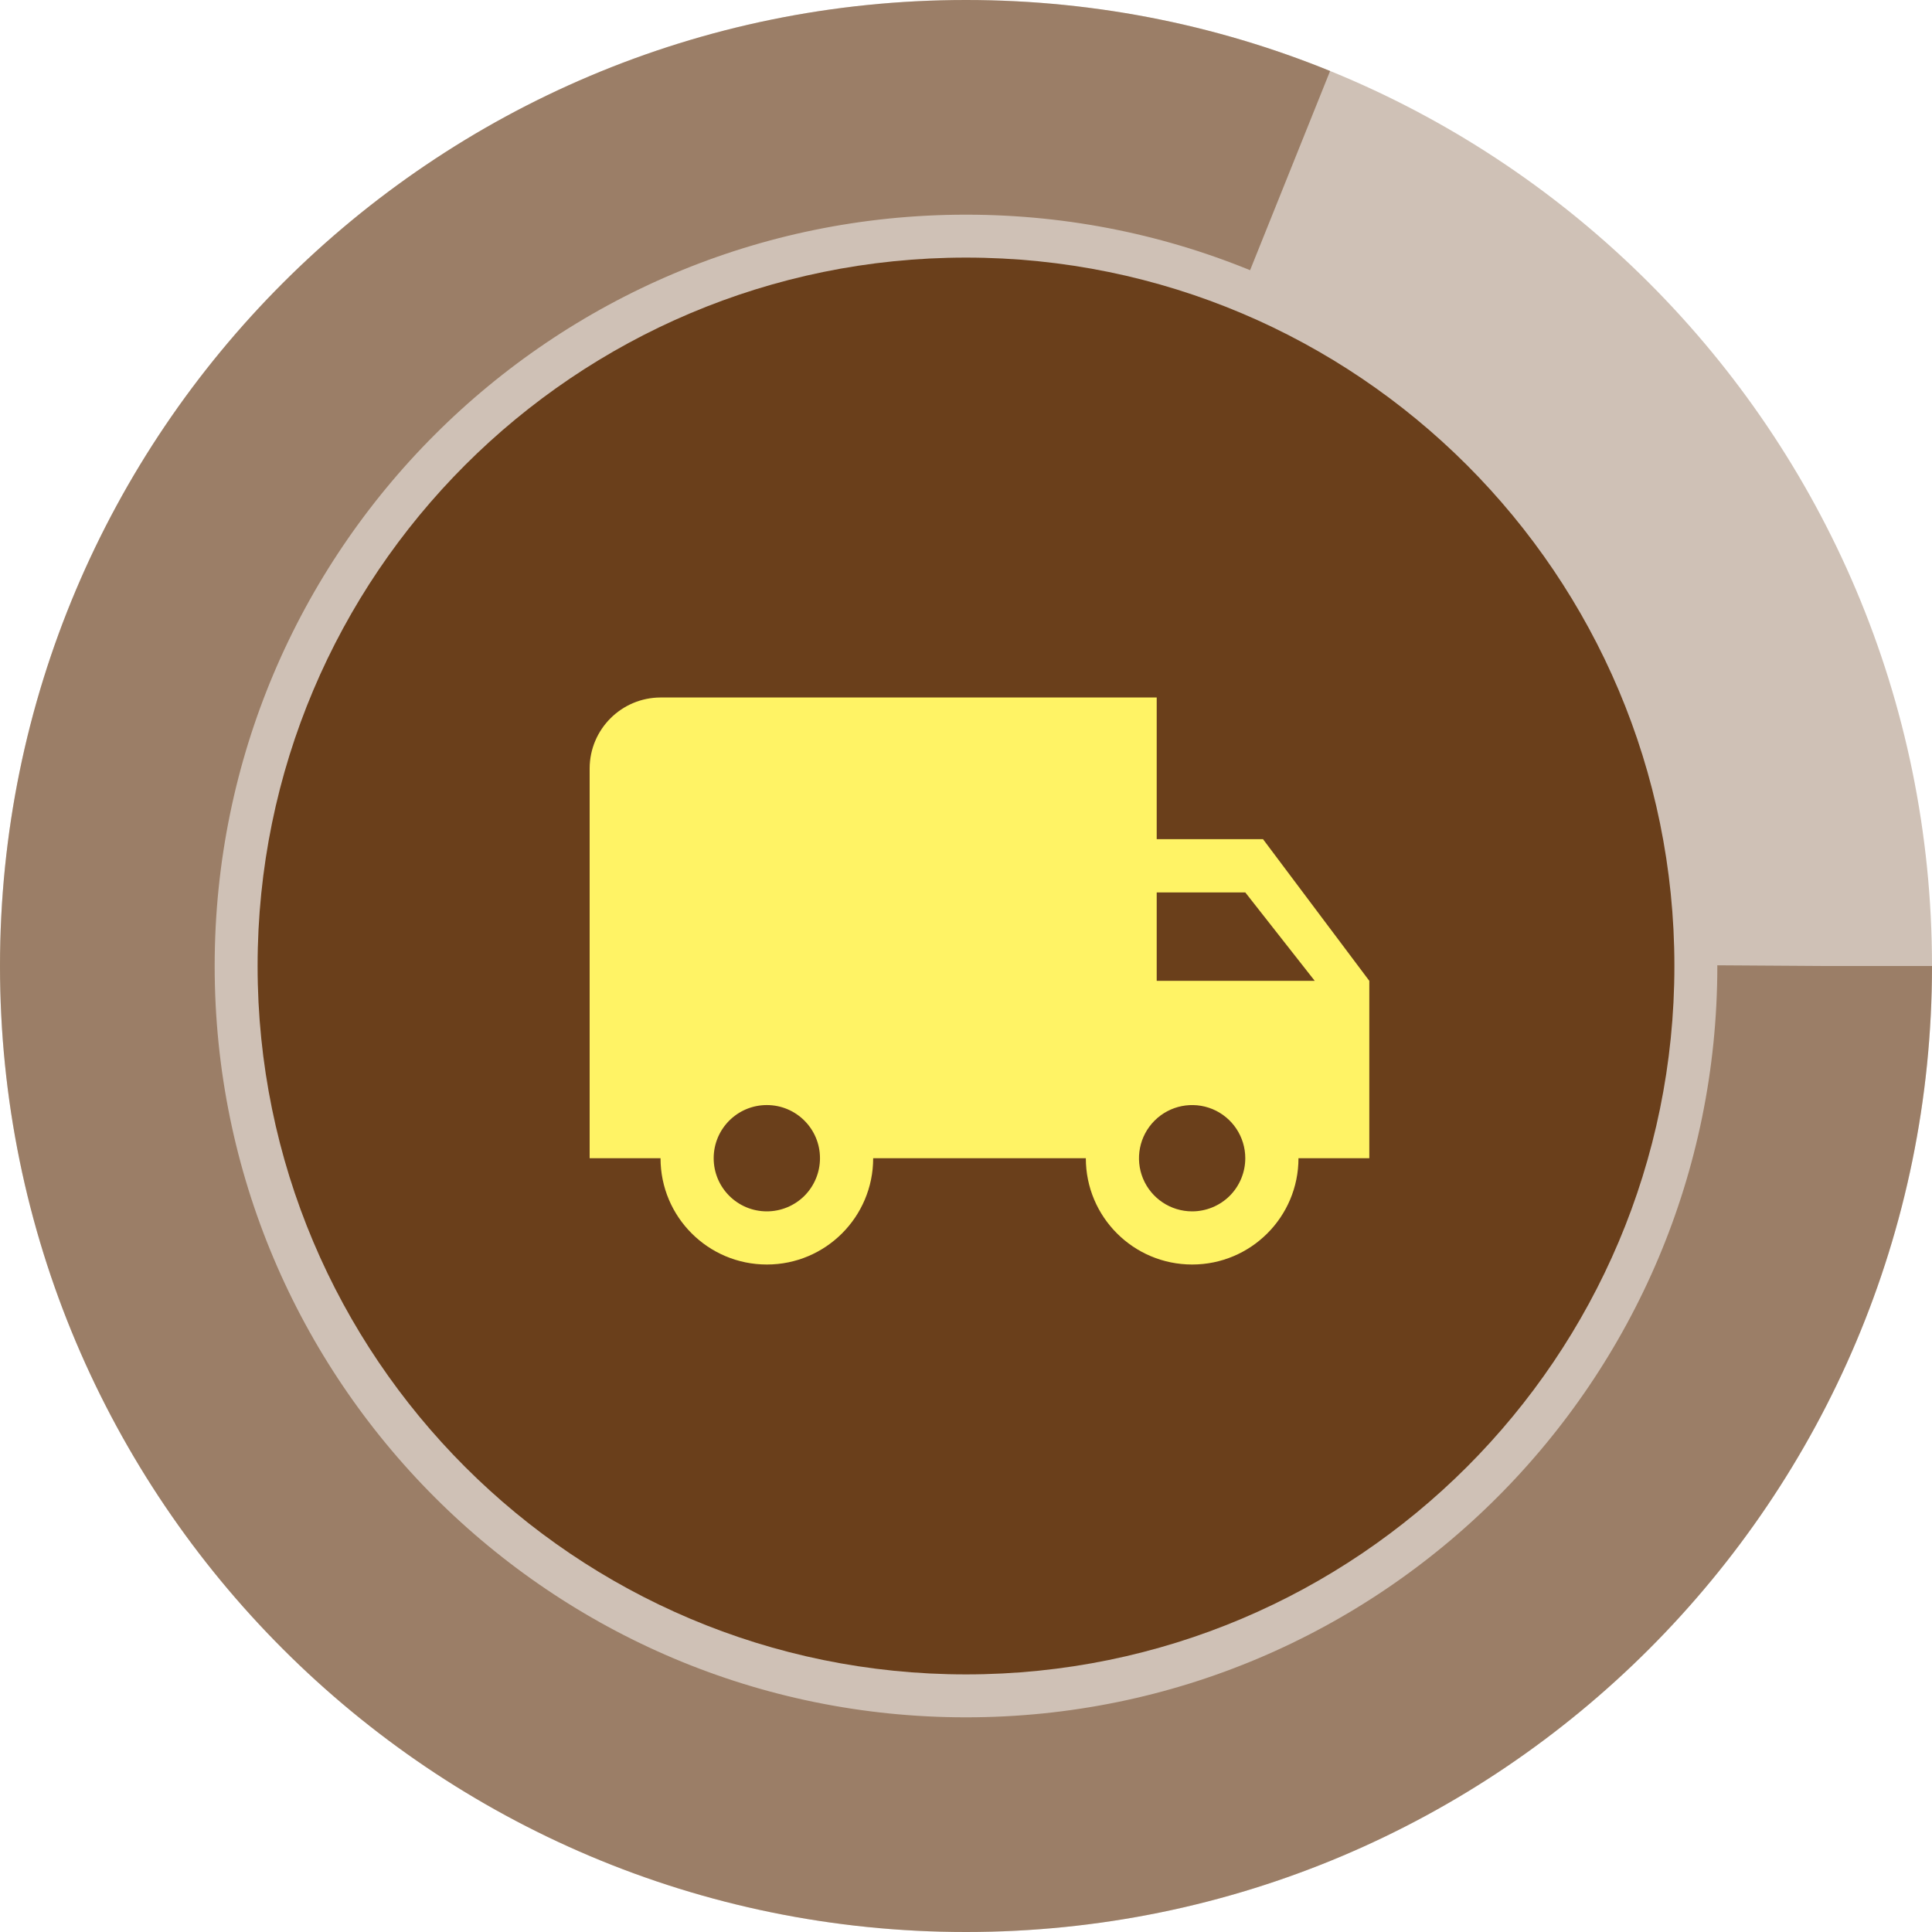
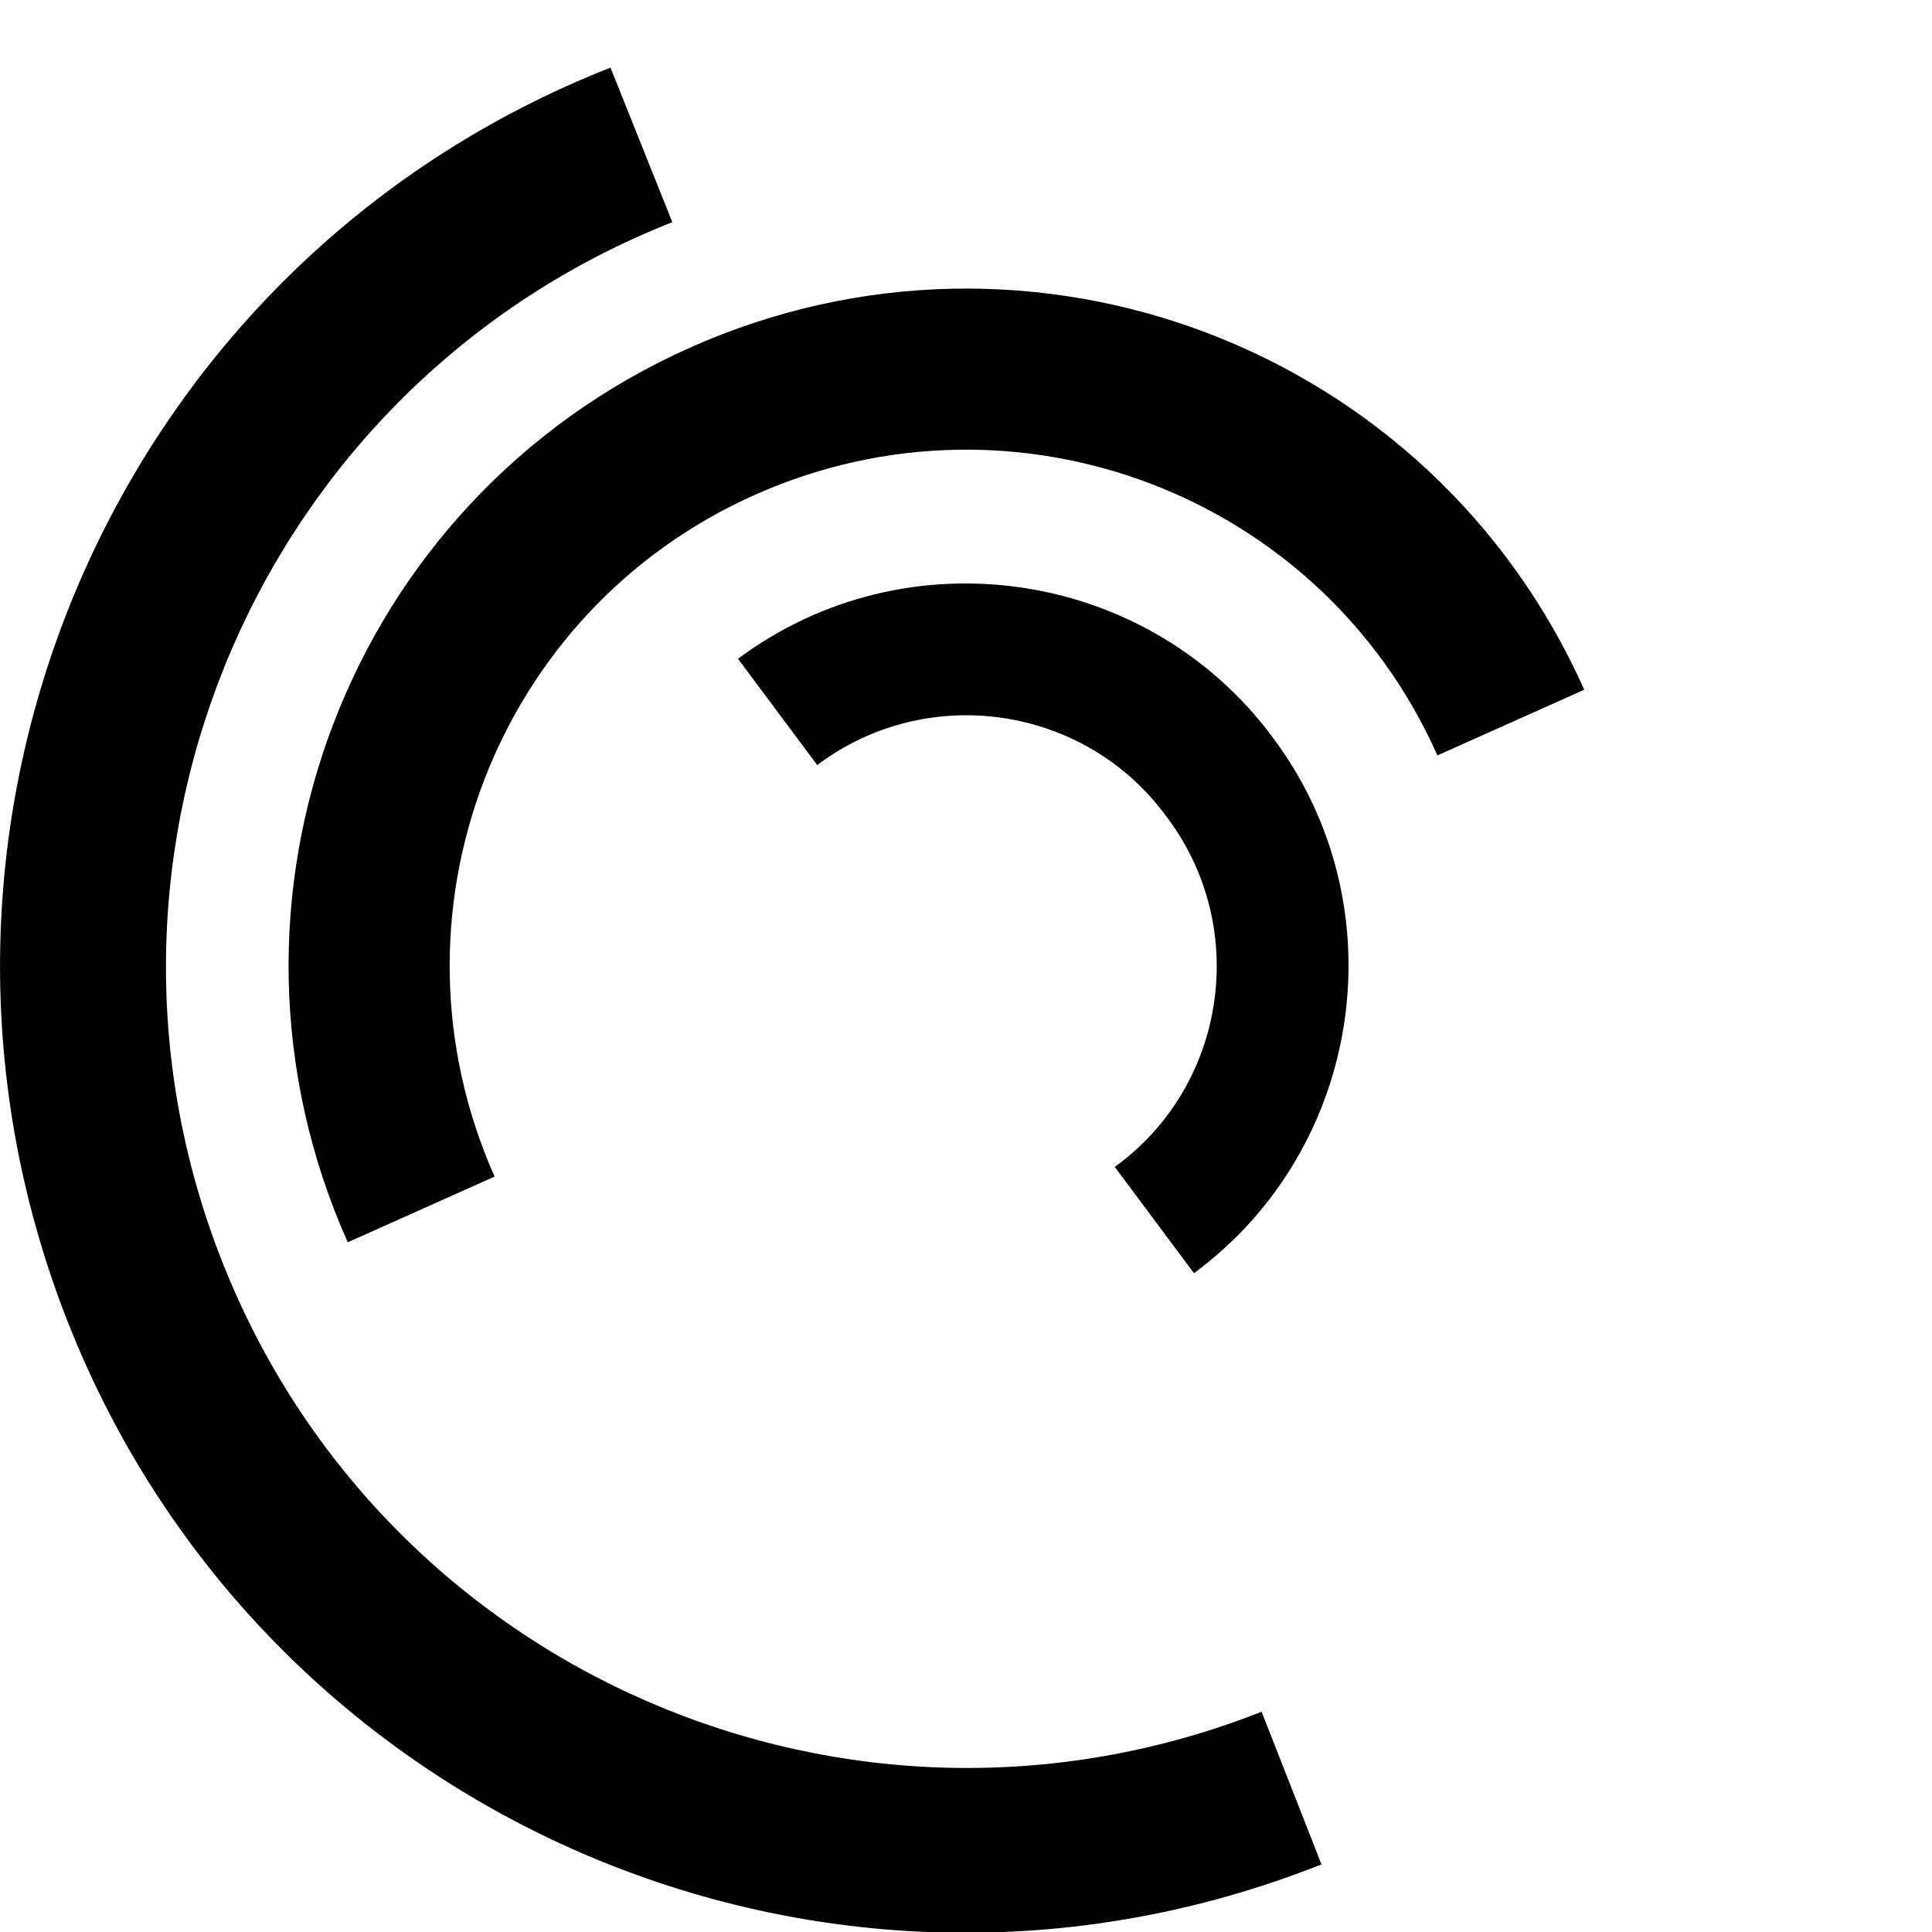
- <svg xmlns="http://www.w3.org/2000/svg" id="e585ac6o810h1" viewBox="0 0 45 45" shape-rendering="geometricPrecision" text-rendering="geometricPrecision">
-   <style>#e585ac6o810h13_tr {animation: e585ac6o810h13_tr__tr 3000ms linear infinite normal forwards}@keyframes e585ac6o810h13_tr__tr { 0% {transform: translate(22.5px,22.5px) rotate(0deg)} 33.333% {transform: translate(22.5px,22.5px) rotate(120deg)} 66.667% {transform: translate(22.5px,22.5px) rotate(240deg)} 100% {transform: translate(22.5px,22.5px) rotate(360deg)} }</style>
-   <g id="e585ac6o810h2" transform="matrix(1 0 0 1 506 -289)">
-     <g id="e585ac6o810h3">
-       <circle id="e585ac6o810h4" r="22.5" transform="matrix(1 0 0 1 -483.5 311.5)" opacity="0.324" fill="rgb(106,63,27)" stroke="none" stroke-width="1" />
-       <g id="e585ac6o810h5" transform="matrix(1 0 0 1 -54 -3)">
-         <g id="e585ac6o810h6" transform="matrix(1 0 0 1 -446.002 297.998)">
-           <circle id="e585ac6o810h7" r="16.5" transform="matrix(1 0 0 1 16.502 16.502)" fill="rgb(106,63,27)" stroke="none" stroke-width="1" />
-           <g id="e585ac6o810h8" transform="matrix(1 0 0 1 6.911 6.946)">
-             <path id="e585ac6o810h9" d="M0,0L19.811,0L19.811,19.811L0,19.811Z" fill="none" stroke="none" stroke-width="1" />
-             <path id="e585ac6o810h10" d="M16.684,7.3L14.208,7.3L14.208,4L2.651,4C1.74,4.003,1.003,4.74,1,5.651L1,14.731L2.651,14.731C2.651,16.099,3.76,17.207,5.128,17.207C6.495,17.207,7.604,16.099,7.604,14.731L12.557,14.731C12.557,16.099,13.666,17.207,15.034,17.207C16.401,17.207,17.51,16.099,17.51,14.731L19.16,14.731L19.16,10.6ZM5.127,15.969C4.443,15.969,3.889,15.415,3.889,14.731C3.889,14.047,4.443,13.493,5.127,13.493C5.811,13.493,6.365,14.047,6.365,14.731C6.365,15.059,6.235,15.374,6.003,15.607C5.77,15.839,5.455,15.969,5.127,15.969ZM16.271,8.54L17.889,10.6L14.208,10.6L14.208,8.54ZM15.033,15.969C14.532,15.969,14.081,15.667,13.889,15.205C13.698,14.742,13.804,14.21,14.158,13.856C14.512,13.502,15.044,13.396,15.507,13.587C15.969,13.779,16.271,14.23,16.271,14.731C16.271,15.059,16.141,15.374,15.909,15.607C15.676,15.839,15.361,15.969,15.033,15.969Z" transform="matrix(1 0 0 1 -0.175 -0.698)" fill="rgb(255,243,101)" stroke="none" stroke-width="1" />
-           </g>
-         </g>
-       </g>
-     </g>
-     <g id="e585ac6o810h11" transform="matrix(1 0 0 1 -506 289)" opacity="0.515">
-       <circle id="e585ac6o810h12" r="22.5" transform="matrix(1 0 0 1 22.5 22.5)" fill="none" stroke="none" stroke-width="5" stroke-dasharray="102" />
-       <g id="e585ac6o810h13_tr" transform="translate(22.5,22.5) rotate(0)">
-         <circle id="e585ac6o810h13" r="20" transform="translate(0,0)" fill="none" stroke="rgb(106,63,27)" stroke-width="5" stroke-dasharray="102" />
-       </g>
-     </g>
-   </g>
+ <svg xmlns="http://www.w3.org/2000/svg" version="1.1" id="L7" x="0px" y="0px" viewBox="0 0 100 100" enable-background="new 0 0 100 100" xml:space="preserve">
+   <path fill="#000000" d="M31.6,3.5C5.9,13.6-6.6,42.7,3.5,68.4c10.1,25.7,39.2,38.3,64.9,28.1l-3.1-7.9c-21.3,8.4-45.4-2-53.8-23.3   c-8.4-21.3,2-45.4,23.3-53.8L31.6,3.5z">
+     <animateTransform attributeName="transform" attributeType="XML" type="rotate" dur="2s" from="0 50 50" to="360 50 50" repeatCount="indefinite" />
+   </path>
+   <path fill="#000000" d="M42.3,39.6c5.7-4.3,13.9-3.1,18.1,2.7c4.3,5.7,3.1,13.9-2.7,18.1l4.1,5.5c8.8-6.5,10.6-19,4.1-27.7   c-6.5-8.8-19-10.6-27.7-4.1L42.3,39.6z">
+     <animateTransform attributeName="transform" attributeType="XML" type="rotate" dur="1s" from="0 50 50" to="-360 50 50" repeatCount="indefinite" />
+   </path>
+   <path fill="#000000" d="M82,35.7C74.1,18,53.4,10.1,35.7,18S10.1,46.6,18,64.3l7.6-3.4c-6-13.5,0-29.3,13.5-35.3s29.3,0,35.3,13.5   L82,35.7z">
+     <animateTransform attributeName="transform" attributeType="XML" type="rotate" dur="2s" from="0 50 50" to="360 50 50" repeatCount="indefinite" />
+   </path>
</svg>
